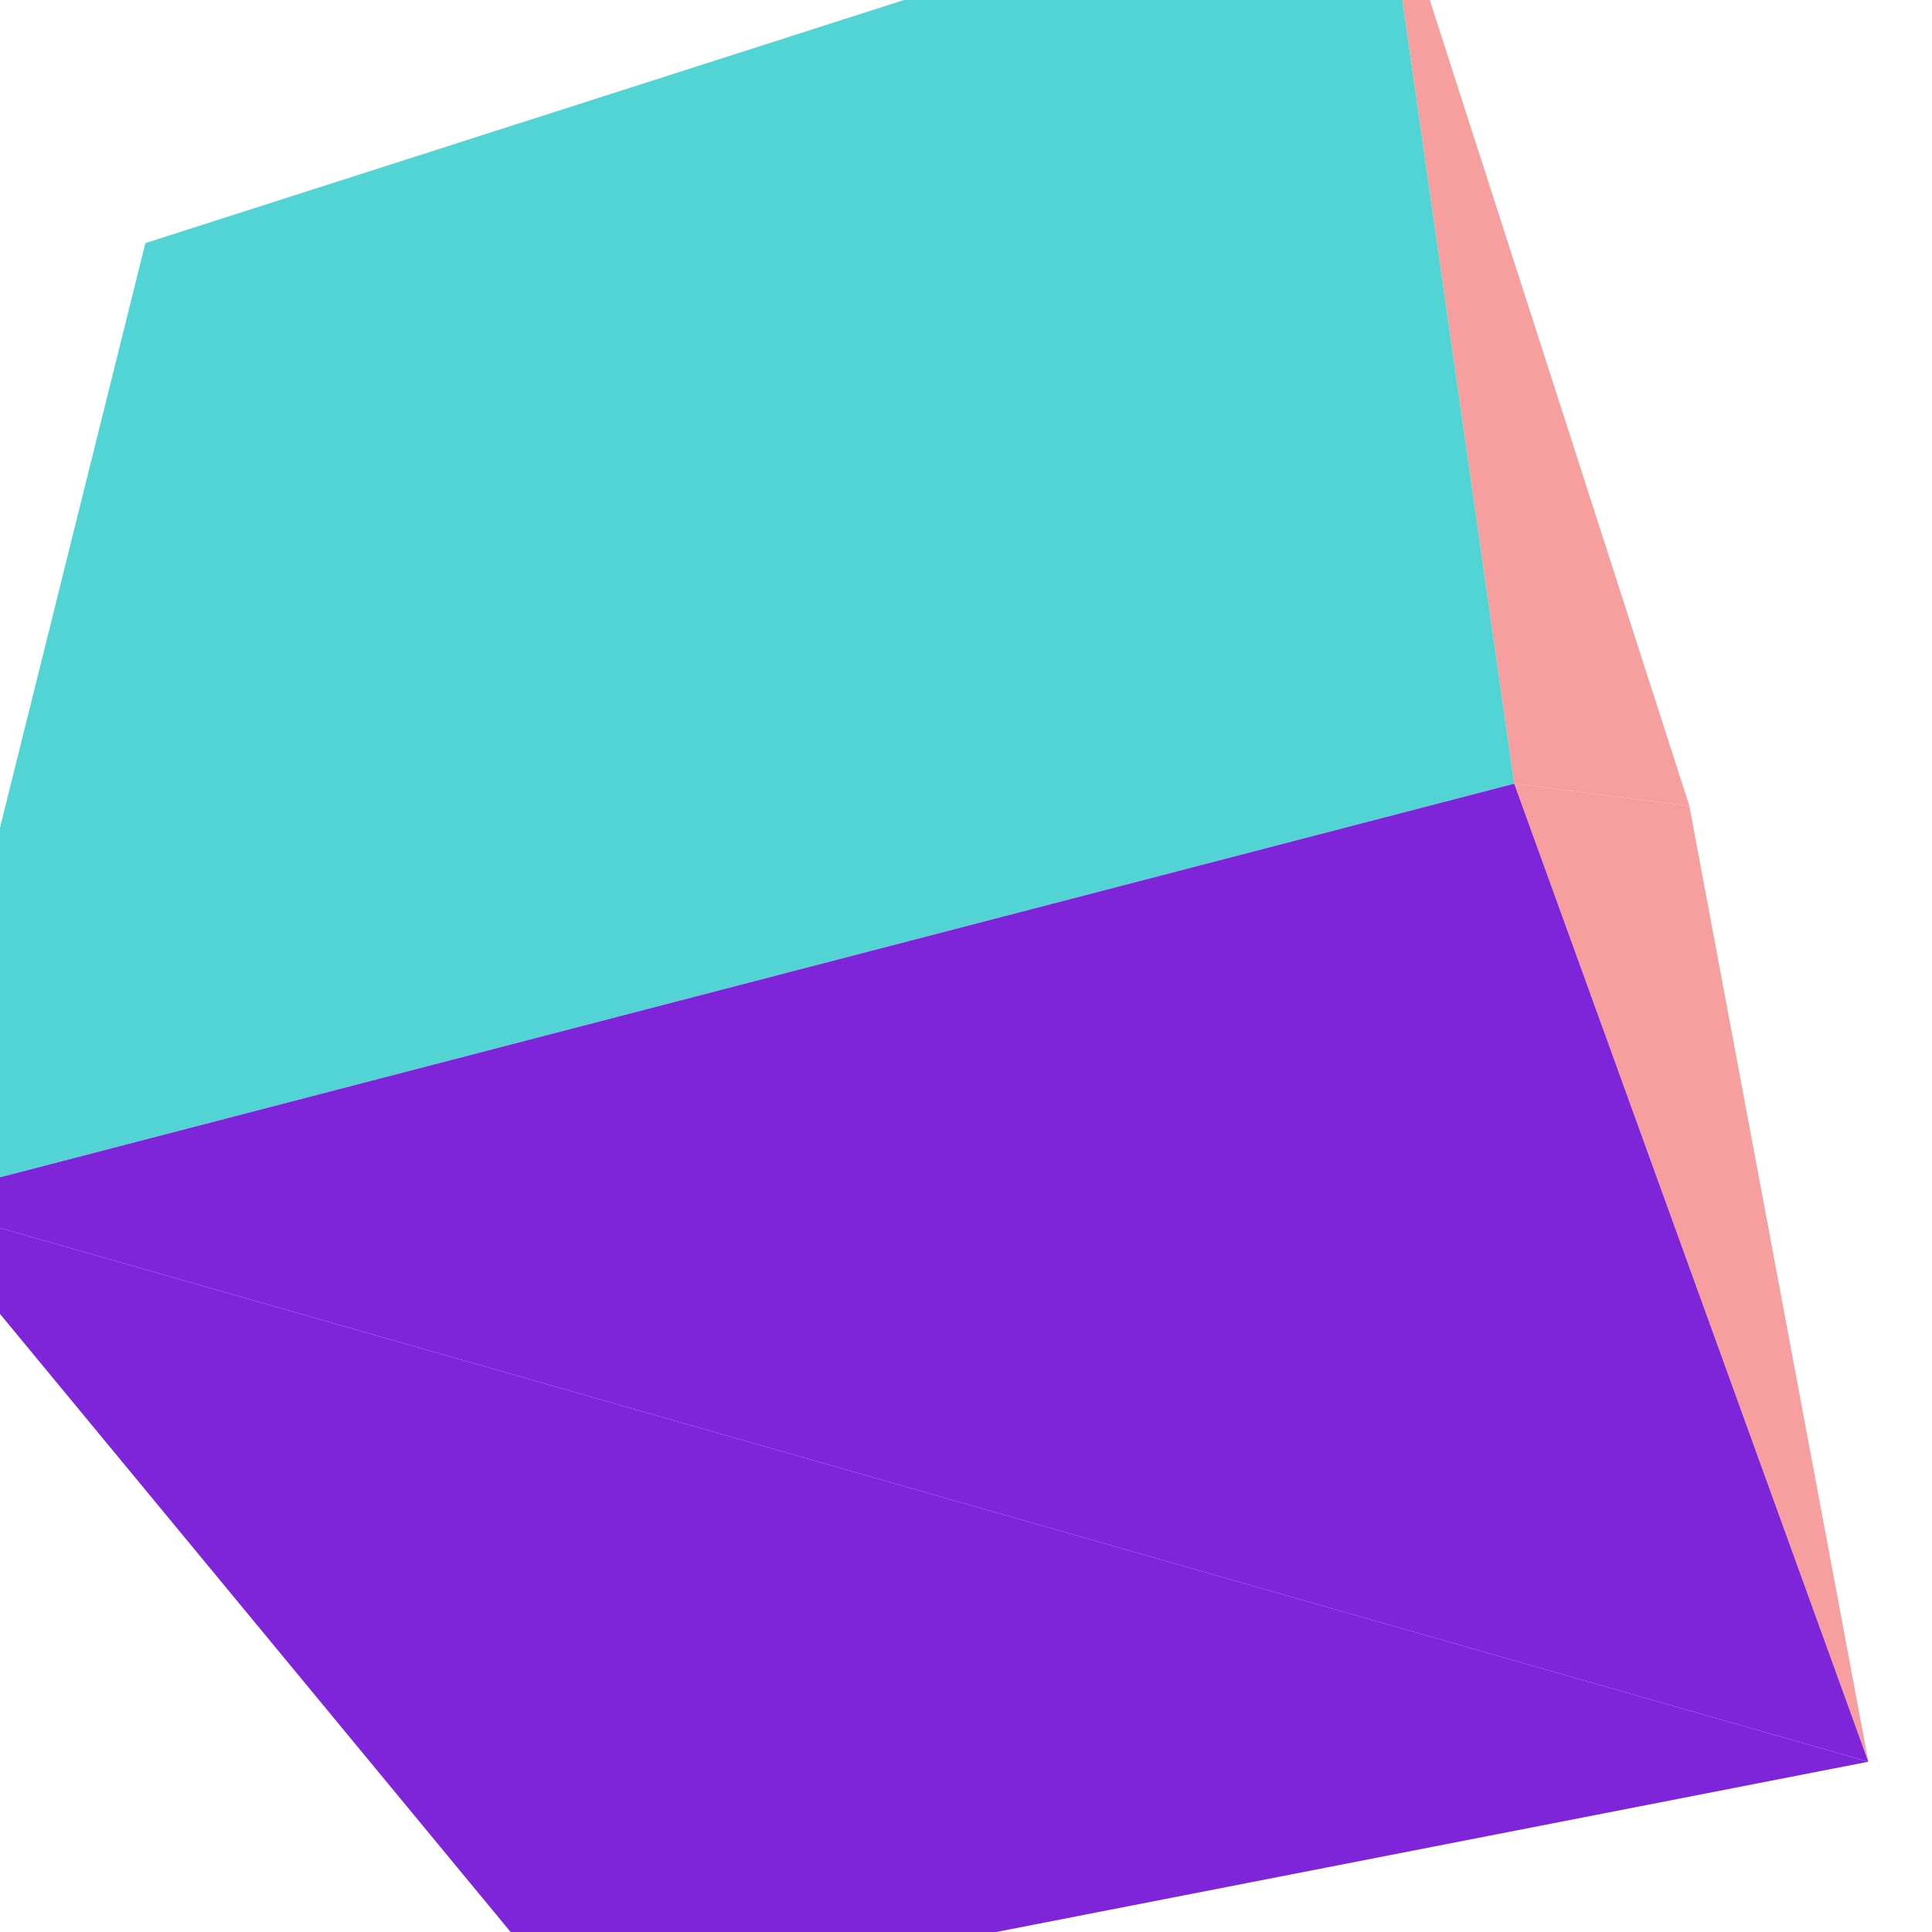
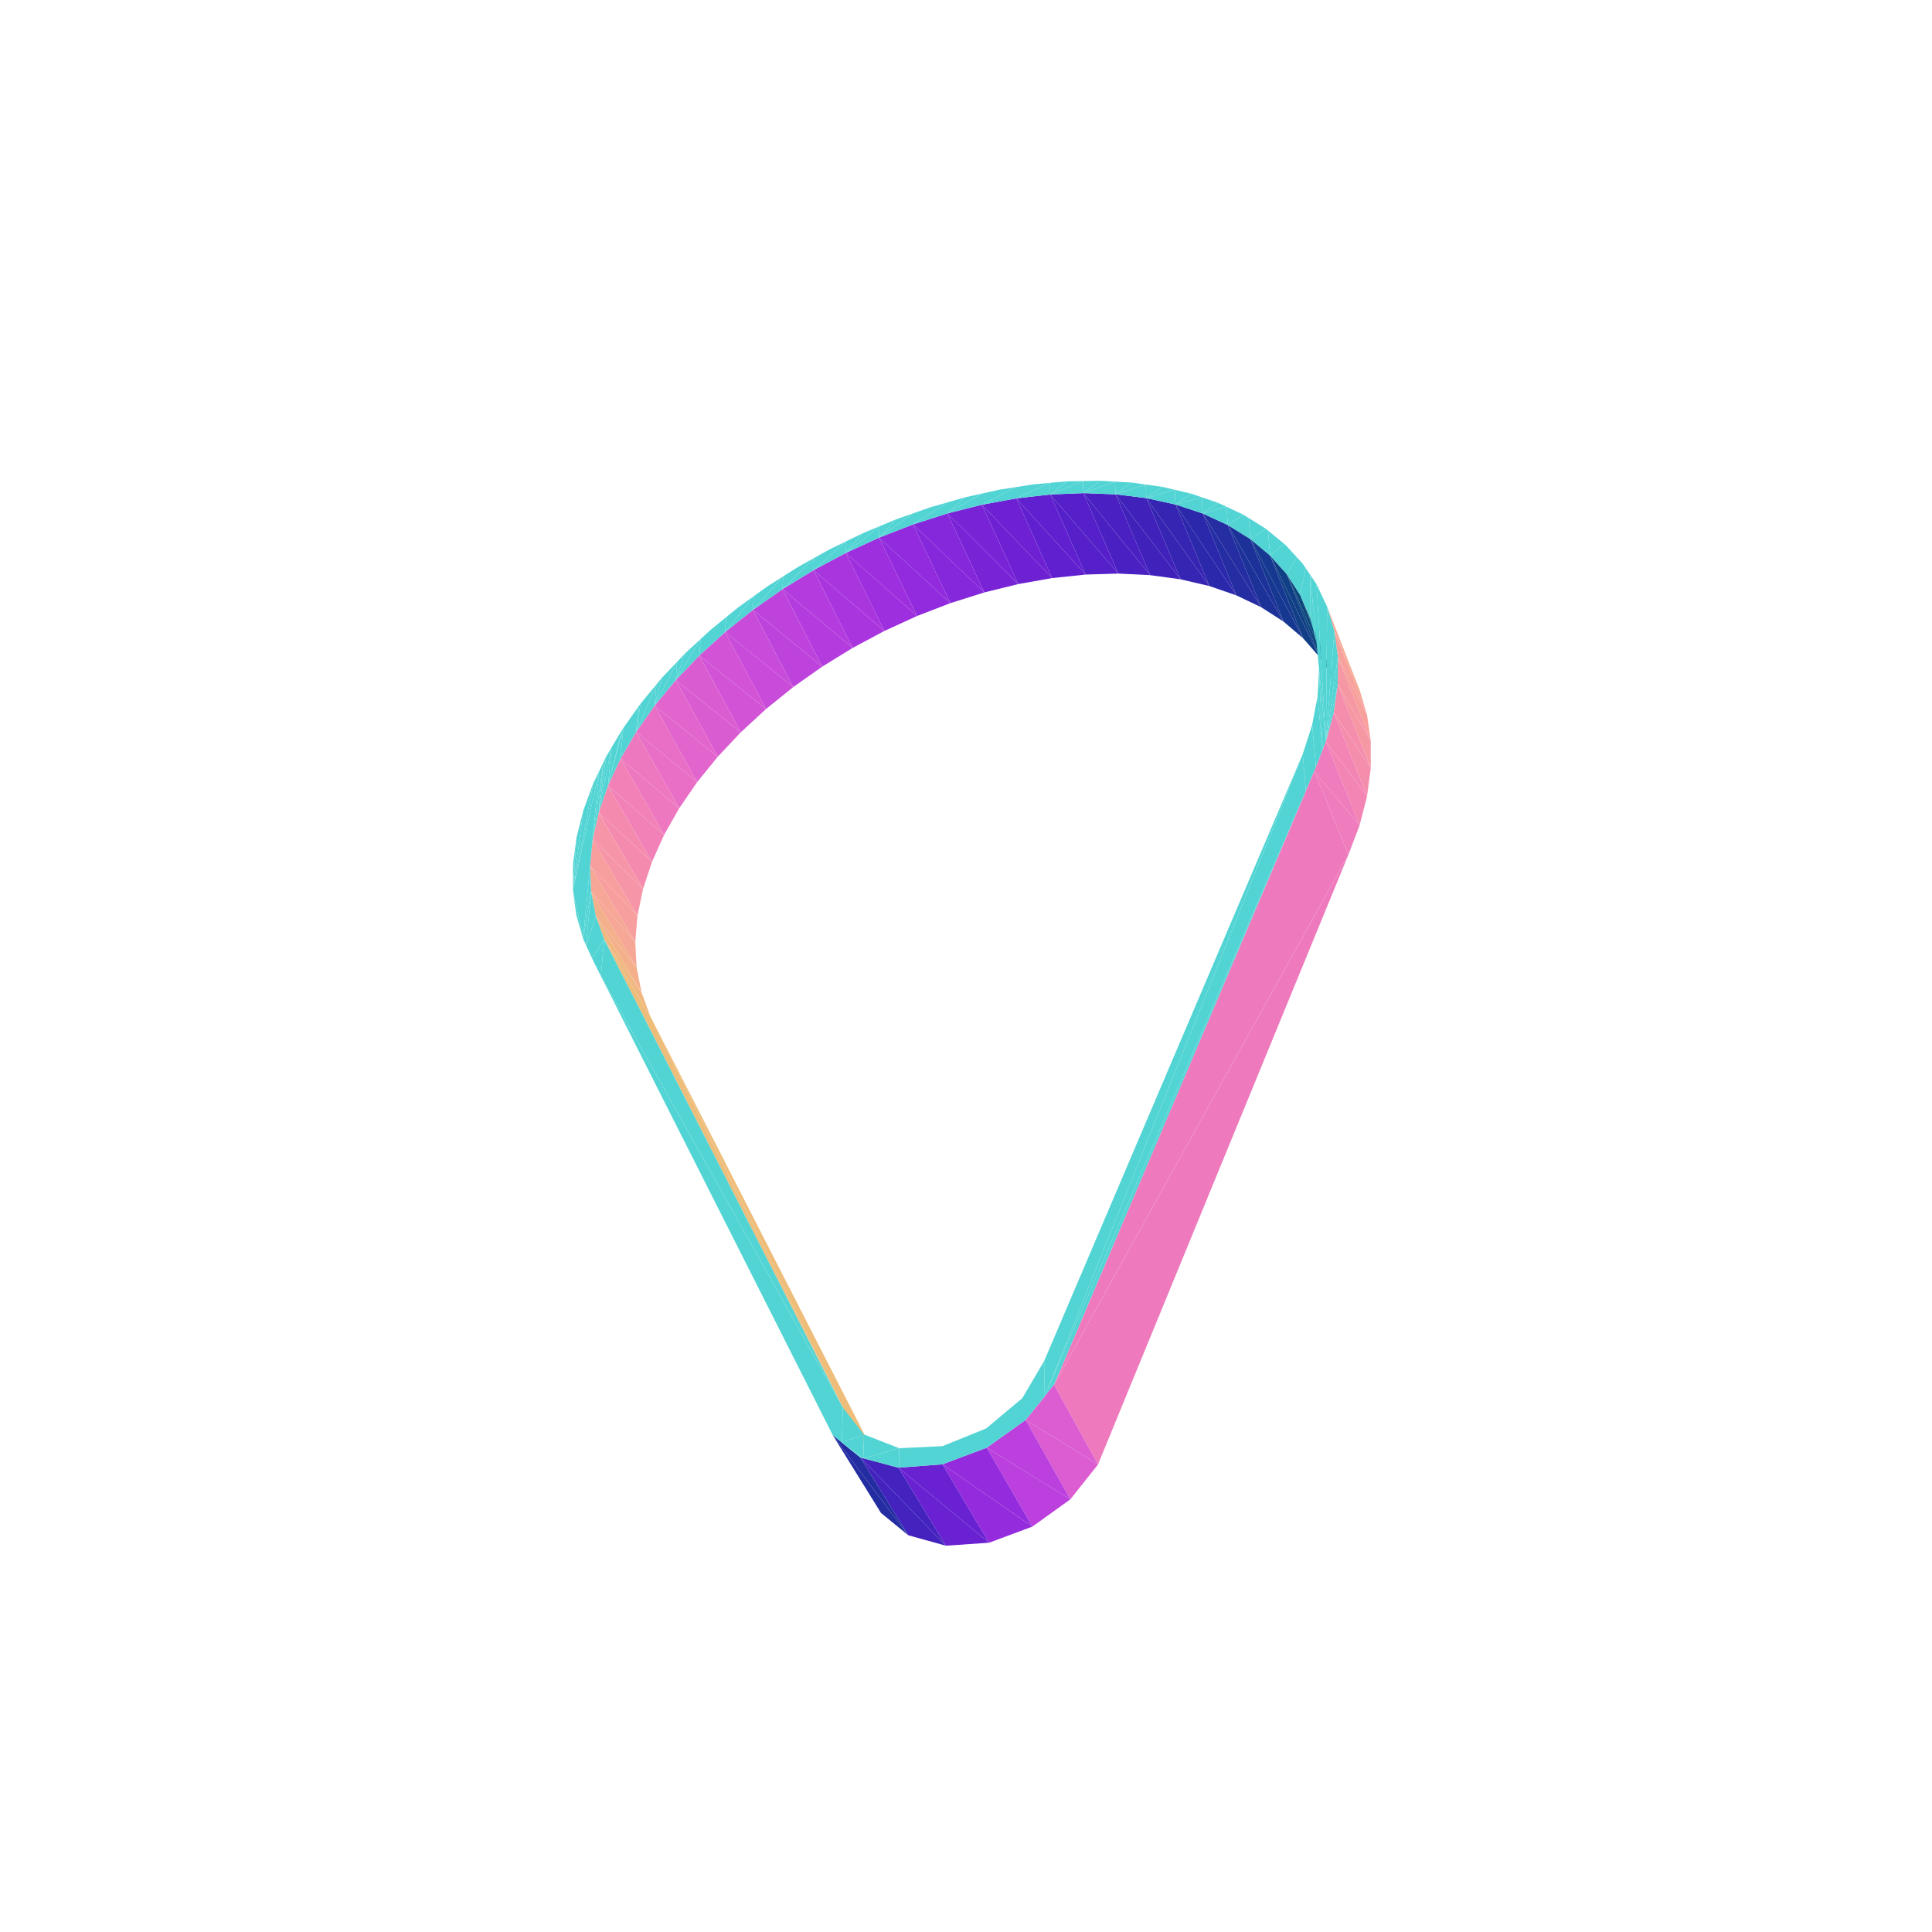
<svg xmlns="http://www.w3.org/2000/svg" viewBox="-250 -250 500 500" width="500" height="500">
-   <path d="M187.199,-41.446L107.288,-289.518L141.88,-47.184z" style="fill:rgb(247,158,158)" />
-   <path d="M233.523,205.936L-274.048,60.932L-100.398,271.128z" style="fill:rgb(127,37,217)" />
-   <path d="M187.199,-41.446L141.88,-47.184L233.523,205.936z" style="fill:rgb(247,158,158)" />
-   <path d="M141.88,-47.184L107.288,-289.518L-212.373,-187.085zM141.88,-47.184L-212.373,-187.085L-274.048,60.932z" style="fill:rgb(83,212,212)" />
-   <path d="M233.523,205.936L141.88,-47.184L-274.048,60.932z" style="fill:rgb(127,37,217)" />
+   <path d="M-21.129,-86.706L-39.456,-102.442L-29.334,-82.324z" style="fill:rgb(169,53,222)" />
+   <path d="M-12.67,-90.58L-31.102,-106.899L-21.129,-86.706z" style="fill:rgb(157,47,222)" />
+   <path d="M-29.334,-82.324L-47.489,-97.519L-37.218,-77.47z" style="fill:rgb(180,60,222)" />
+   <path d="M-4.027,-93.913L-22.497,-110.853L-12.67,-90.58z" style="fill:rgb(145,43,221)" />
+   <path d="M-37.218,-77.47L-55.135,-92.168L-44.714,-72.183z" style="fill:rgb(190,67,220)" />
+   <path d="M4.73,-96.677L-13.71,-114.271L-4.027,-93.913z" style="fill:rgb(133,39,219)" />
+   <path d="M-44.714,-72.183L-62.329,-86.432L-51.758,-66.505z" style="fill:rgb(200,75,217)" />
+   <path d="M13.527,-98.844L-4.815,-117.122L4.73,-96.677z" style="fill:rgb(121,35,215)" />
+   <path d="M-21.129,-86.706L-31.102,-106.899L-39.456,-102.442z" style="fill:rgb(169,53,222)" />
+   <path d="M-12.67,-90.58L-22.497,-110.853L-31.102,-106.899z" style="fill:rgb(157,47,222)" />
+   <path d="M-29.334,-82.324L-39.456,-102.442L-47.489,-97.519z" style="fill:rgb(180,60,222)" />
+   <path d="M-51.758,-66.505L-69.008,-80.357L-58.289,-60.482z" style="fill:rgb(210,83,214)" />
+   <path d="M22.292,-100.392L4.117,-119.38L13.527,-98.844z" style="fill:rgb(109,33,211)" />
+   <path d="M-4.027,-93.913L-13.71,-114.271L-22.497,-110.853z" style="fill:rgb(145,43,221)" />
+   <path d="M-37.218,-77.47L-47.489,-97.519L-55.135,-92.168z" style="fill:rgb(190,67,220)" />
+   <path d="M4.73,-96.677L-4.815,-117.122L-13.71,-114.271z" style="fill:rgb(133,39,219)" />
+   <path d="M-44.714,-72.183L-55.135,-92.168L-62.329,-86.432z" style="fill:rgb(200,75,217)" />
+   <path d="M-39.456,-102.442L-31.001,-109.915L-35.301,-107.826zM-39.456,-102.442L-35.301,-107.826L-39.324,-105.583zM-31.102,-106.899L-26.794,-111.959L-31.001,-109.915z" style="fill:rgb(83,212,212)" />
+   <path d="M-58.289,-60.482L-75.112,-73.99L-64.247,-54.16z" style="fill:rgb(218,92,209)" />
+   <path d="M-31.102,-106.899L-22.426,-113.784L-26.794,-111.959zM-47.489,-97.519L-39.324,-105.583L-43.547,-103.227zM-47.489,-97.519L-43.547,-103.227L-47.322,-100.83zM-22.497,-110.853L-18.089,-115.596L-22.426,-113.784z" style="fill:rgb(83,212,212)" />
+   <path d="M30.95,-101.303L13.011,-121.022L22.292,-100.392z" style="fill:rgb(97,32,207)" />
+   <path d="M-39.456,-102.442L-31.102,-106.899L-31.001,-109.915zM-22.497,-110.853L-13.668,-117.152L-18.089,-115.596zM-31.102,-106.899L-22.497,-110.853L-22.426,-113.784zM-47.489,-97.519L-39.456,-102.442L-39.324,-105.583z" style="fill:rgb(83,212,212)" />
+   <path d="M13.527,-98.844L4.117,-119.38L-4.815,-117.122z" style="fill:rgb(121,35,215)" />
+   <path d="M-55.135,-92.168L-47.322,-100.83L-51.47,-98.196zM-55.135,-92.168L-51.47,-98.196L-54.93,-95.706z" style="fill:rgb(83,212,212)" />
+   <path d="M-51.758,-66.505L-62.329,-86.432L-69.008,-80.357z" style="fill:rgb(210,83,214)" />
+   <path d="M-13.71,-114.271L-9.249,-118.707L-13.668,-117.152zM-22.497,-110.853L-13.71,-114.271L-13.668,-117.152zM-55.135,-92.168L-47.489,-97.519L-47.322,-100.83zM-13.71,-114.271L-4.8,-119.985L-9.249,-118.707zM-62.329,-86.432L-54.93,-95.706L-59.013,-92.768zM-62.329,-86.432L-59.013,-92.768L-62.079,-90.269z" style="fill:rgb(83,212,212)" />
+   <path d="M-64.247,-54.16L-80.581,-67.382L-69.575,-47.59z" style="fill:rgb(225,101,204)" />
+   <path d="M-4.815,-117.122L-0.34,-121.267L-4.8,-119.985zM-13.71,-114.271L-4.815,-117.122L-4.8,-119.985zM-62.329,-86.432L-55.135,-92.168L-54.93,-95.706z" style="fill:rgb(83,212,212)" />
+   <path d="M22.292,-100.392L13.011,-121.022L4.117,-119.38z" style="fill:rgb(109,33,211)" />
+   <path d="M39.425,-101.56L21.791,-122.027L30.95,-101.303z" style="fill:rgb(85,32,201)" />
+   <path d="M-4.815,-117.122L4.105,-122.258L-0.34,-121.267z" style="fill:rgb(83,212,212)" />
+   <path d="M-58.289,-60.482L-69.008,-80.357L-75.112,-73.99z" style="fill:rgb(218,92,209)" />
+   <path d="M-69.008,-80.357L-62.079,-90.269L-66.115,-86.981zM-4.815,-117.122L4.117,-119.38L4.105,-122.258zM-69.008,-80.357L-66.115,-86.981L-68.704,-84.588zM-69.008,-80.357L-62.329,-86.432L-62.079,-90.269zM4.117,-119.38L8.571,-123.253L4.105,-122.258zM4.117,-119.38L12.97,-123.946L8.571,-123.253z" style="fill:rgb(83,212,212)" />
+   <path d="M30.95,-101.303L21.791,-122.027L13.011,-121.022z" style="fill:rgb(97,32,207)" />
+   <path d="M-69.575,-47.59L-85.362,-60.588L-74.22,-40.828z" style="fill:rgb(232,110,198)" />
+   <path d="M-75.112,-73.99L-68.704,-84.588L-72.721,-80.878z" style="fill:rgb(83,212,212)" />
+   <path d="M-64.247,-54.16L-75.112,-73.99L-80.581,-67.382z" style="fill:rgb(225,101,204)" />
+   <path d="M47.641,-101.154L30.38,-122.38L39.425,-101.56z" style="fill:rgb(74,32,194)" />
+   <path d="M4.117,-119.38L13.011,-121.022L12.97,-123.946zM-75.112,-73.99L-69.008,-80.357L-68.704,-84.588zM-75.112,-73.99L-72.721,-80.878L-74.742,-78.749zM13.011,-121.022L17.419,-124.647L12.97,-123.946zM13.011,-121.022L21.719,-125.033L17.419,-124.647zM-80.581,-67.382L-74.742,-78.749L-78.775,-74.5z" style="fill:rgb(83,212,212)" />
+   <path d="M39.425,-101.56L30.38,-122.38L21.791,-122.027z" style="fill:rgb(85,32,201)" />
+   <path d="M13.011,-121.022L21.791,-122.027L21.719,-125.033z" style="fill:rgb(83,212,212)" />
+   <path d="M-69.575,-47.59L-80.581,-67.382L-85.362,-60.588z" style="fill:rgb(232,110,198)" />
+   <path d="M-80.581,-67.382L-75.112,-73.99L-74.742,-78.749zM-80.581,-67.382L-78.775,-74.5L-80.128,-72.862z" style="fill:rgb(83,212,212)" />
+   <path d="M-74.22,-40.828L-89.402,-53.665L-78.131,-33.929z" style="fill:rgb(237,120,191)" />
+   <path d="M21.791,-122.027L26.133,-125.429L21.719,-125.033z" style="fill:rgb(83,212,212)" />
+   <path d="M55.52,-100.079L38.701,-122.069L47.641,-101.154z" style="fill:rgb(64,34,187)" />
+   <path d="M21.791,-122.027L30.276,-125.507L26.133,-125.429zM-85.362,-60.588L-80.128,-72.862L-84.227,-67.895z" style="fill:rgb(83,212,212)" />
+   <path d="M47.641,-101.154L38.701,-122.069L30.38,-122.38z" style="fill:rgb(74,32,194)" />
+   <path d="M-85.362,-60.588L-80.581,-67.382L-80.128,-72.862zM21.791,-122.027L30.38,-122.38L30.276,-125.507zM-85.362,-60.588L-84.227,-67.895L-84.796,-67.092z" style="fill:rgb(83,212,212)" />
+   <path d="M-74.22,-40.828L-85.362,-60.588L-89.402,-53.665z" style="fill:rgb(237,120,191)" />
+   <path d="M30.38,-122.38L34.644,-125.588L30.276,-125.507z" style="fill:rgb(83,212,212)" />
+   <path d="M-78.131,-33.929L-92.655,-46.672L-81.262,-26.954z" style="fill:rgb(241,129,183)" />
+   <path d="M30.38,-122.38L38.562,-125.363L34.644,-125.588z" style="fill:rgb(83,212,212)" />
+   <path d="M62.987,-98.333L46.677,-121.087L55.52,-100.079z" style="fill:rgb(54,37,179)" />
+   <path d="M-89.402,-53.665L-84.796,-67.092L-88.684,-61.595zM-89.402,-53.665L-85.362,-60.588L-84.796,-67.092zM30.38,-122.38L38.701,-122.069L38.562,-125.363z" style="fill:rgb(83,212,212)" />
+   <path d="M55.52,-100.079L46.677,-121.087L38.701,-122.069z" style="fill:rgb(64,34,187)" />
+   <path d="M38.701,-122.069L42.884,-125.114L38.562,-125.363z" style="fill:rgb(83,212,212)" />
+   <path d="M-78.131,-33.929L-89.402,-53.665L-92.655,-46.672z" style="fill:rgb(241,129,183)" />
+   <path d="M-92.655,-46.672L-88.684,-61.595L-89.026,-61.111z" style="fill:rgb(83,212,212)" />
+   <path d="M-81.262,-26.954L-95.076,-39.673L-83.572,-19.964z" style="fill:rgb(244,139,175)" />
+   <path d="M38.701,-122.069L46.499,-124.604L42.884,-125.114zM-92.655,-46.672L-89.026,-61.111L-91.735,-56.543z" style="fill:rgb(83,212,212)" />
+   <path d="M69.966,-95.921L54.23,-119.432L62.987,-98.333z" style="fill:rgb(44,40,171)" />
+   <path d="M-92.655,-46.672L-89.402,-53.665L-88.684,-61.595zM38.701,-122.069L46.677,-121.087L46.499,-124.604z" style="fill:rgb(83,212,212)" />
+   <path d="M62.987,-98.333L54.23,-119.432L46.677,-121.087z" style="fill:rgb(54,37,179)" />
+   <path d="M46.677,-121.087L50.781,-124L46.499,-124.604zM-95.076,-39.673L-91.735,-56.543L-93.124,-54.2z" style="fill:rgb(83,212,212)" />
+   <path d="M-81.262,-26.954L-92.655,-46.672L-95.076,-39.673z" style="fill:rgb(244,139,175)" />
+   <path d="M-95.076,-39.673L-93.124,-54.2L-93.838,-52.713zM46.677,-121.087L54.006,-123.244L50.781,-124z" style="fill:rgb(83,212,212)" />
+   <path d="M-83.572,-19.964L-96.63,-32.73L-85.024,-13.024z" style="fill:rgb(246,149,167)" />
+   <path d="M-95.076,-39.673L-92.655,-46.672L-91.735,-56.543z" style="fill:rgb(83,212,212)" />
+   <path d="M76.382,-92.853L61.284,-117.107L69.966,-95.921z" style="fill:rgb(36,45,162)" />
+   <path d="M46.677,-121.087L54.23,-119.432L54.006,-123.244zM-96.63,-32.73L-93.838,-52.713L-94.933,-50.433z" style="fill:rgb(83,212,212)" />
+   <path d="M69.966,-95.921L61.284,-117.107L54.23,-119.432z" style="fill:rgb(44,40,171)" />
+   <path d="M54.23,-119.432L58.266,-122.246L54.006,-123.244z" style="fill:rgb(83,212,212)" />
+   <path d="M-83.572,-19.964L-95.076,-39.673L-96.63,-32.73z" style="fill:rgb(246,149,167)" />
+   <path d="M54.23,-119.432L61.006,-121.31L58.266,-122.246zM-96.63,-32.73L-95.076,-39.673L-93.838,-52.713z" style="fill:rgb(83,212,212)" />
+   <path d="M-85.024,-13.024L-97.283,-25.912L-85.588,-6.201z" style="fill:rgb(247,158,158)" />
+   <path d="M-101.727,-19.679L-94.933,-50.433L-96.479,-47.214zM54.23,-119.432L61.284,-117.107L61.006,-121.31z" style="fill:rgb(83,212,212)" />
+   <path d="M82.163,-89.145L67.763,-114.122L76.382,-92.853z" style="fill:rgb(29,50,153)" />
+   <path d="M76.382,-92.853L67.763,-114.122L61.284,-117.107z" style="fill:rgb(36,45,162)" />
+   <path d="M61.284,-117.107L65.268,-119.853L61.006,-121.31zM-101.727,-19.679L-96.479,-47.214L-99.05,-40.21z" style="fill:rgb(83,212,212)" />
+   <path d="M-85.024,-13.024L-96.63,-32.73L-97.283,-25.912z" style="fill:rgb(247,158,158)" />
+   <path d="M61.284,-117.107L67.418,-118.846L65.268,-119.853z" style="fill:rgb(83,212,212)" />
+   <path d="M-85.588,-6.201L-97.012,-19.286L-85.241,0.437z" style="fill:rgb(246,167,149)" />
+   <path d="M61.284,-117.107L67.763,-114.122L67.418,-118.846zM-101.727,-19.679L-99.05,-40.21L-100.801,-33.245z" style="fill:rgb(83,212,212)" />
+   <path d="M87.239,-84.822L73.594,-110.491L82.163,-89.145z" style="fill:rgb(22,56,144)" />
+   <path d="M67.763,-114.122L71.72,-116.831L67.418,-118.846z" style="fill:rgb(83,212,212)" />
+   <path d="M82.163,-89.145L73.594,-110.491L67.763,-114.122z" style="fill:rgb(29,50,153)" />
+   <path d="M-85.588,-6.201L-97.283,-25.912L-97.012,-19.286z" style="fill:rgb(246,167,149)" />
+   <path d="M67.763,-114.122L73.163,-115.931L71.72,-116.831zM-101.727,-19.679L-100.801,-33.245L-101.701,-26.381zM67.763,-114.122L73.594,-110.491L73.163,-115.931z" style="fill:rgb(83,212,212)" />
+   <path d="M-85.241,0.437L-95.799,-12.923L-83.968,6.82z" style="fill:rgb(244,175,139)" />
+   <path d="M-101.727,-19.679L-99.092,-7.039L-94.933,-50.433z" style="fill:rgb(83,212,212)" />
+   <path d="M91.545,-79.913L78.705,-106.237L87.239,-84.822z" style="fill:rgb(17,63,134)" />
+   <path d="M73.594,-110.491L77.553,-113.194L73.163,-115.931z" style="fill:rgb(83,212,212)" />
+   <path d="M87.239,-84.822L78.705,-106.237L73.594,-110.491z" style="fill:rgb(22,56,144)" />
+   <path d="M-85.241,0.437L-97.012,-19.286L-95.799,-12.923z" style="fill:rgb(244,175,139)" />
+   <path d="M73.594,-110.491L78.162,-112.693L77.553,-113.194zM73.594,-110.491L78.705,-106.237L78.162,-112.693z" style="fill:rgb(83,212,212)" />
+   <path d="M-83.968,6.82L-93.637,-6.892L-81.762,12.879z" style="fill:rgb(241,183,129)" />
+   <path d="M95.02,-74.456L83.032,-101.39L91.545,-79.913z" style="fill:rgb(13,71,125)" />
+   <path d="M78.705,-106.237L82.336,-109.262L78.162,-112.693zM-99.092,-7.039L-97.012,-19.286L-97.283,-25.912z" style="fill:rgb(83,212,212)" />
+   <path d="M91.545,-79.913L83.032,-101.39L78.705,-106.237z" style="fill:rgb(17,63,134)" />
+   <path d="M-83.968,6.82L-95.799,-12.923L-93.637,-6.892z" style="fill:rgb(241,183,129)" />
+   <path d="M-101.727,-19.679L-100.858,-13.203L-99.092,-7.039zM83.032,-101.39L82.704,-108.96L82.336,-109.262zM78.705,-106.237L83.032,-101.39L82.336,-109.262zM-98.332,-5.378L-95.799,-12.923L-97.012,-19.286zM83.032,-101.39L85.615,-105.786L82.704,-108.96z" style="fill:rgb(83,212,212)" />
+   <path d="M97.611,-68.495L86.512,-95.984L95.02,-74.456z" style="fill:rgb(10,79,115)" />
+   <path d="M-99.092,-7.039L-98.332,-5.378L-97.012,-19.286z" style="fill:rgb(83,212,212)" />
+   <path d="M95.02,-74.456L86.512,-95.984L83.032,-101.39z" style="fill:rgb(13,71,125)" />
+   <path d="M86.512,-95.984L87.111,-104.155L85.615,-105.786zM-99.092,-7.039L-99.084,-7.014L-98.332,-5.378zM83.032,-101.39L86.512,-95.984L85.615,-105.786zM-98.332,-5.378L-96.811,-2.068L-95.799,-12.923zM-96.811,-2.068L-93.637,-6.892L-95.799,-12.923zM86.512,-95.984L87.878,-103.019L87.111,-104.155z" style="fill:rgb(83,212,212)" />
+   <path d="M97.611,-68.495L89.091,-90.065L86.512,-95.984z" style="fill:rgb(10,79,115)" />
+   <path d="M101.902,-71.355L95.325,-86.669L103.781,-65.023z" style="fill:rgb(246,168,147)" />
+   <path d="M89.091,-90.065L89.054,-101.275L87.878,-103.019zM86.512,-95.984L89.091,-90.065L87.878,-103.019zM-96.811,-2.068L-94.496,2.595L-93.637,-6.892zM-96.811,-2.068L-96.402,-1.179L-94.496,2.595z" style="fill:rgb(83,212,212)" />
+   <path d="M101.902,-71.355L93.47,-92.967L95.325,-86.669z" style="fill:rgb(246,168,147)" />
+   <path d="M103.781,-65.023L96.244,-79.968L104.741,-58.301z" style="fill:rgb(247,160,156)" />
+   <path d="M89.091,-90.065L90.721,-83.685L89.054,-101.275z" style="fill:rgb(83,212,212)" />
+   <path d="M103.781,-65.023L95.325,-86.669L96.244,-79.968z" style="fill:rgb(247,160,156)" />
+   <path d="M93.145,-58.104L90.717,-98.811L89.054,-101.275z" style="fill:rgb(83,212,212)" />
+   <path d="M104.741,-58.301L96.197,-72.924L104.753,-51.246z" style="fill:rgb(246,151,164)" />
+   <path d="M93.145,-58.104L93.47,-92.967L90.717,-98.811z" style="fill:rgb(83,212,212)" />
+   <path d="M104.741,-58.301L96.244,-79.968L96.197,-72.924z" style="fill:rgb(246,151,164)" />
+   <path d="M104.753,-51.246L95.164,-65.603L103.796,-43.926z" style="fill:rgb(245,142,173)" />
+   <path d="M93.145,-58.104L95.325,-86.669L93.47,-92.967z" style="fill:rgb(83,212,212)" />
+   <path d="M104.753,-51.246L96.197,-72.924L95.164,-65.603z" style="fill:rgb(245,142,173)" />
+   <path d="M93.145,-58.104L96.244,-79.968L95.325,-86.669z" style="fill:rgb(83,212,212)" />
+   <path d="M103.796,-43.926L93.137,-58.074L101.862,-36.411z" style="fill:rgb(243,133,180)" />
+   <path d="M93.145,-58.104L96.197,-72.924L96.244,-79.968z" style="fill:rgb(83,212,212)" />
+   <path d="M103.796,-43.926L95.164,-65.603L93.137,-58.074z" style="fill:rgb(243,133,180)" />
+   <path d="M92.289,-55.924L91.364,-76.902L90.991,-69.783z" style="fill:rgb(83,212,212)" />
+   <path d="M101.862,-36.411L90.118,-50.415L98.954,-28.778z" style="fill:rgb(239,124,188)" />
+   <path d="M93.145,-58.104L95.164,-65.603L96.197,-72.924zM92.289,-55.924L93.145,-58.104L91.364,-76.902z" style="fill:rgb(83,212,212)" />
+   <path d="M101.862,-36.411L93.137,-58.074L90.118,-50.415z" style="fill:rgb(239,124,188)" />
+   <path d="M90.577,-51.58L90.991,-69.783L89.586,-62.403zM90.577,-51.58L92.289,-55.924L90.991,-69.783z" style="fill:rgb(83,212,212)" />
+   <path d="M-81.762,12.879L-93.637,-6.892L-31.866,114.274z" style="fill:rgb(238,189,122)" />
+   <path d="M92.289,-55.924L93.137,-58.074L93.145,-58.104zM87.981,-45.376L89.586,-62.403L87.145,-54.841zM87.981,-45.376L90.577,-51.58L89.586,-62.403zM87.981,-45.376L90.118,-50.415L90.577,-51.58zM-94.496,2.595L-31.866,114.274L-93.637,-6.892z" style="fill:rgb(83,212,212)" />
+   <path d="M98.954,-28.778L90.118,-50.415L22.804,108.354z" style="fill:rgb(238,122,189)" />
+   <path d="M-81.762,12.879L-31.866,114.274L-19.531,134.414z" style="fill:rgb(238,189,122)" />
+   <path d="M20.385,111.349L87.981,-45.376L87.145,-54.841zM-94.496,2.595L-32.117,123.357L-31.866,114.274zM-94.496,2.595L-34.446,121.483L-32.117,123.357z" style="fill:rgb(83,212,212)" />
+   <path d="M98.954,-28.778L22.804,108.354L34.164,129.009z" style="fill:rgb(238,122,189)" />
+   <path d="M20.385,111.349L87.145,-54.841L20.224,102.243zM20.385,111.349L22.804,108.354L87.981,-45.376z" style="fill:rgb(83,212,212)" />
+   <path d="M-14.934,147.327L-34.446,121.483L-21.992,141.567z" style="fill:rgb(35,45,161)" />
+   <path d="M-5.22,150.024L-27.331,127.208L-14.934,147.327z" style="fill:rgb(67,34,190)" />
+   <path d="M-14.934,147.327L-27.331,127.208L-34.446,121.483z" style="fill:rgb(35,45,161)" />
+   <path d="M-32.117,123.357L-26.425,121.229L-31.866,114.274z" style="fill:rgb(83,212,212)" />
+   <path d="M5.961,149.256L-17.48,129.832L-5.22,150.024z" style="fill:rgb(106,33,210)" />
+   <path d="M34.164,129.009L15.432,117.48L27.007,138.025z" style="fill:rgb(219,93,209)" />
+   <path d="M17.187,145.081L-6.097,128.96L5.961,149.256z" style="fill:rgb(148,44,221)" />
+   <path d="M-32.117,123.357L-26.566,127.412L-26.425,121.229z" style="fill:rgb(83,212,212)" />
+   <path d="M27.007,138.025L5.369,124.662L17.187,145.081z" style="fill:rgb(187,64,221)" />
+   <path d="M-5.22,150.024L-17.48,129.832L-27.331,127.208z" style="fill:rgb(67,34,190)" />
+   <path d="M-32.117,123.357L-27.331,127.208L-26.566,127.412zM-26.566,127.412L-17.303,124.794L-26.425,121.229z" style="fill:rgb(83,212,212)" />
+   <path d="M34.164,129.009L22.804,108.354L15.432,117.48z" style="fill:rgb(219,93,209)" />
+   <path d="M5.961,149.256L-6.097,128.96L-17.48,129.832z" style="fill:rgb(106,33,210)" />
+   <path d="M-26.566,127.412L-17.378,129.824L-17.303,124.794z" style="fill:rgb(83,212,212)" />
+   <path d="M27.007,138.025L15.432,117.48L5.369,124.662z" style="fill:rgb(187,64,221)" />
+   <path d="M17.187,145.081L5.369,124.662L-6.097,128.96z" style="fill:rgb(148,44,221)" />
+   <path d="M-26.566,127.412L-17.48,129.832L-17.378,129.824zM14.647,118.04L20.224,102.243L14.569,111.844zM-17.378,129.824L-6.072,124.258L-17.303,124.794zM14.647,118.04L20.385,111.349L20.224,102.243zM-17.378,129.824L-6.097,128.96L-6.072,124.258zM5.266,124.7L14.569,111.844L5.243,119.664zM-6.097,128.96L5.243,119.664L-6.072,124.258zM5.266,124.7L14.647,118.04L14.569,111.844zM14.647,118.04L15.432,117.48L20.385,111.349zM-6.097,128.96L5.266,124.7L5.243,119.664zM5.266,124.7L5.369,124.662L14.647,118.04z" style="fill:rgb(83,212,212)" />
</svg>
